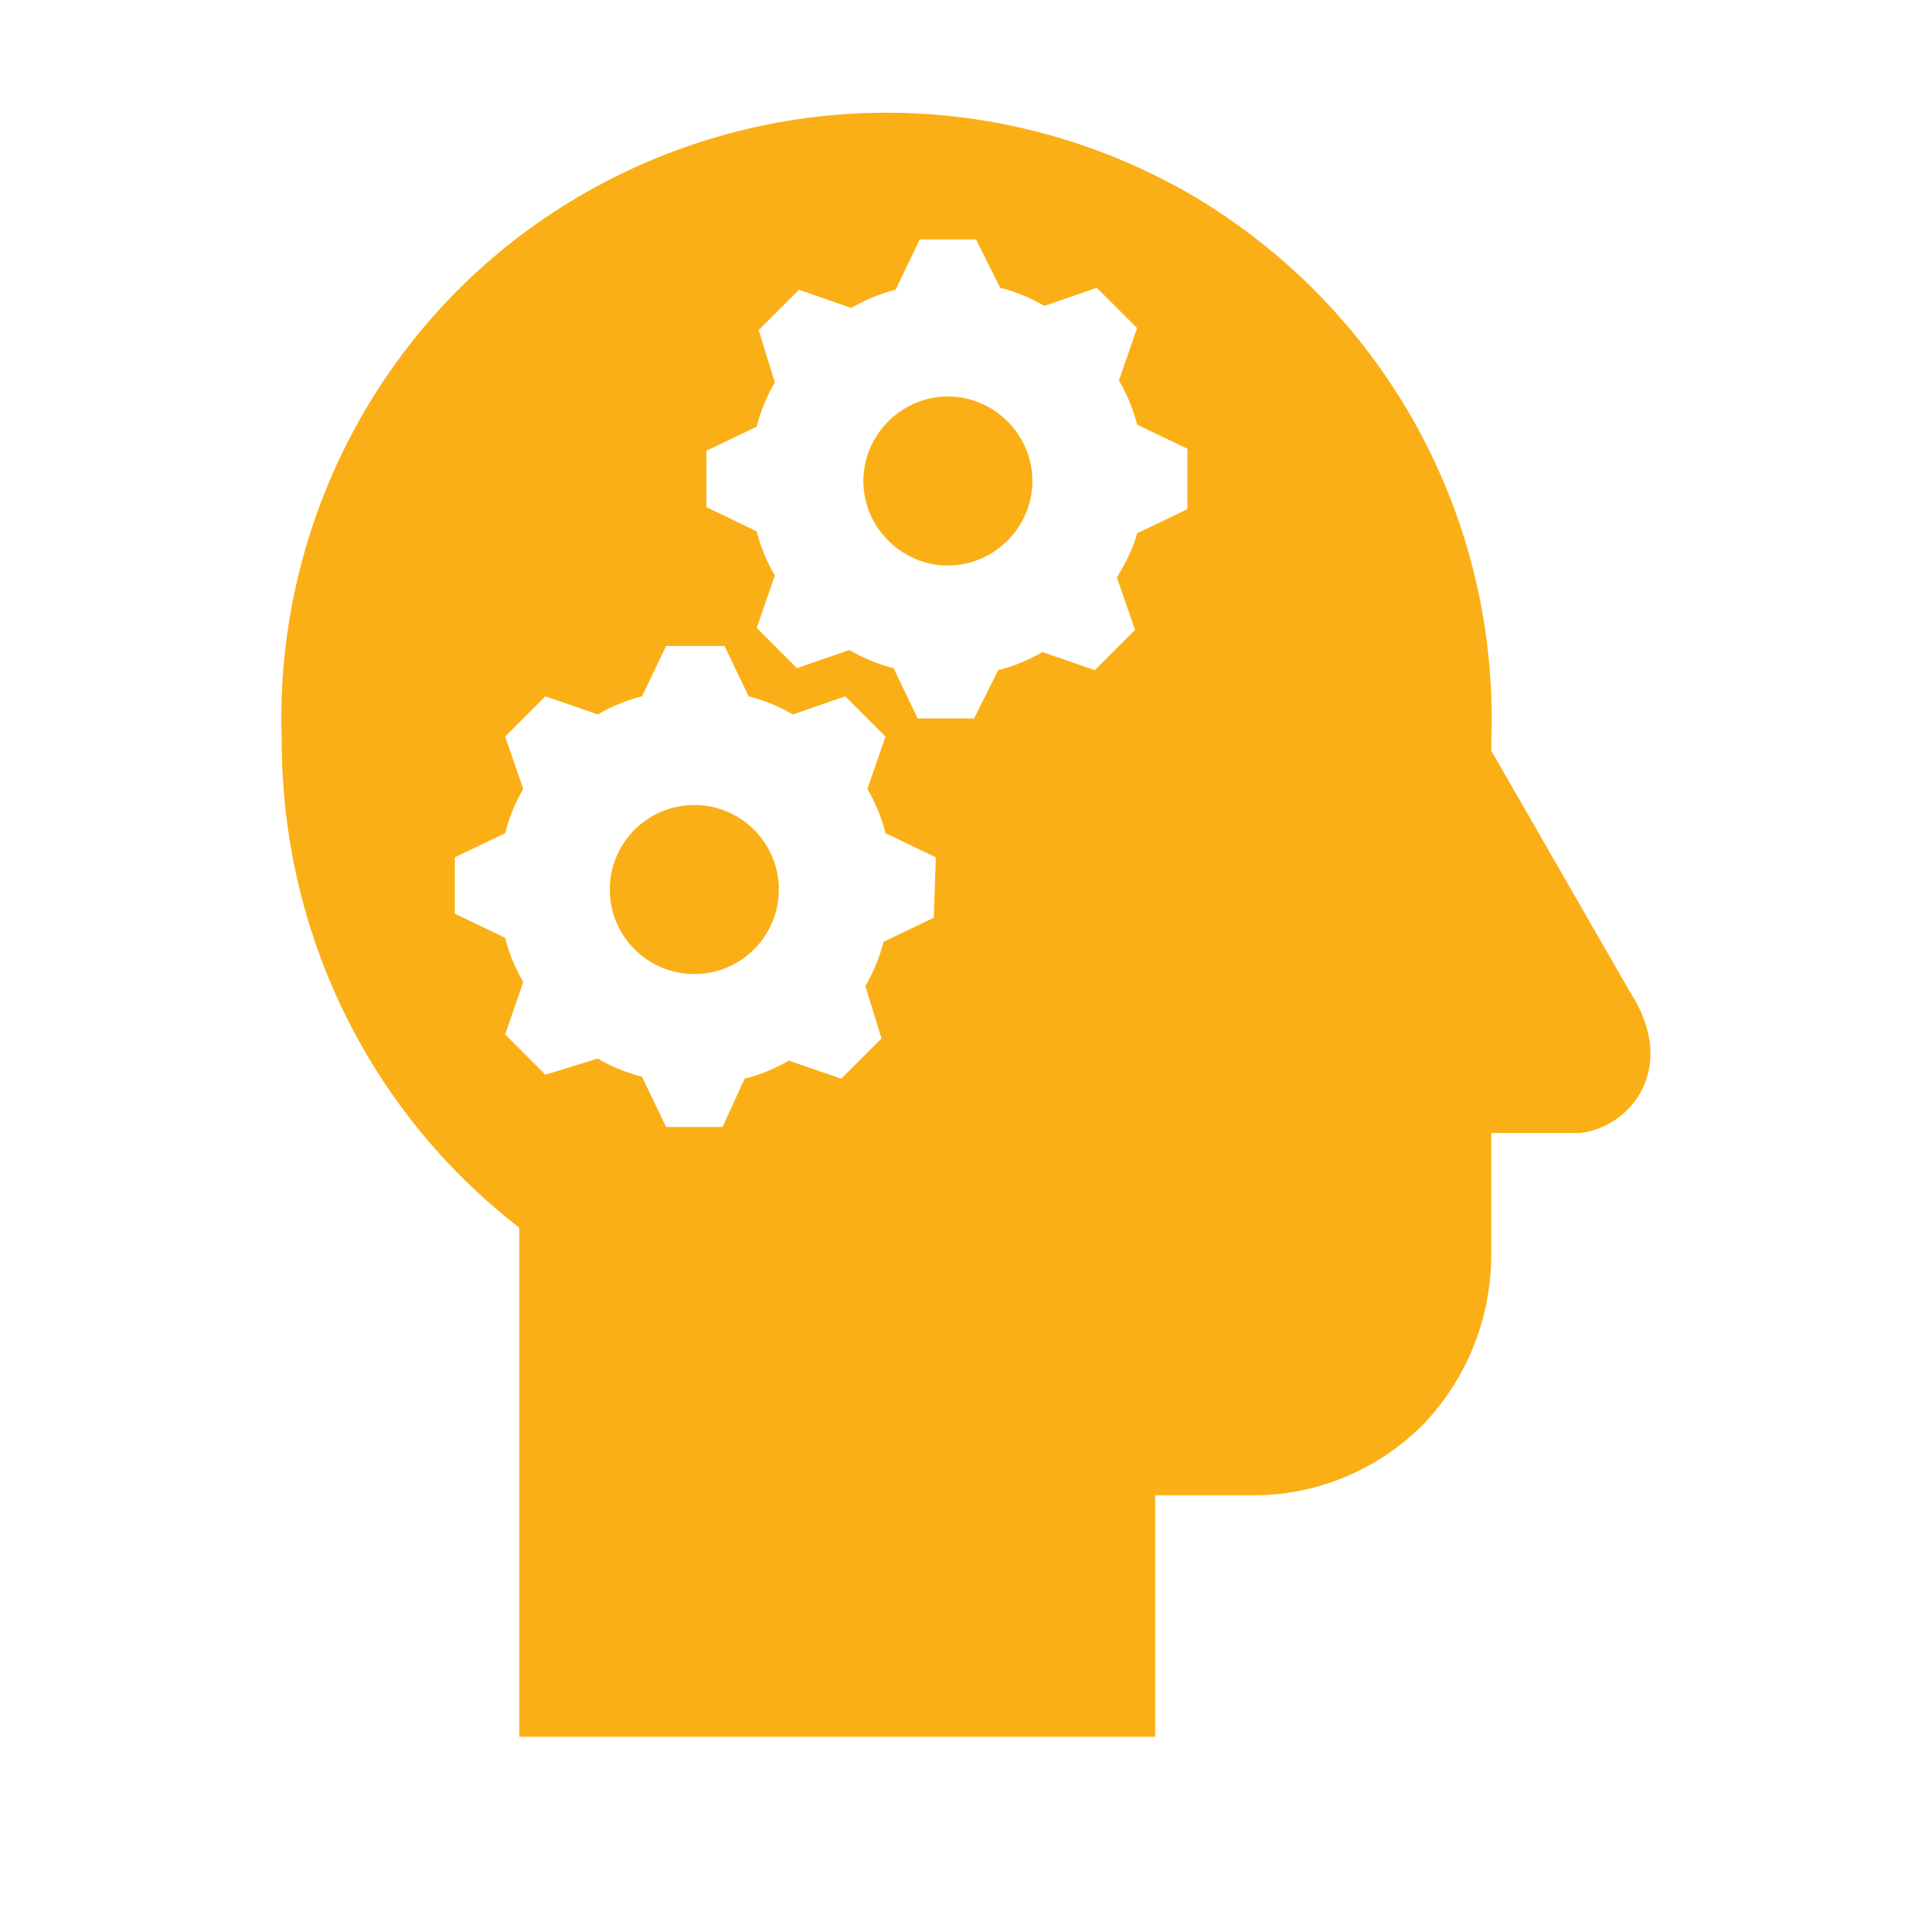
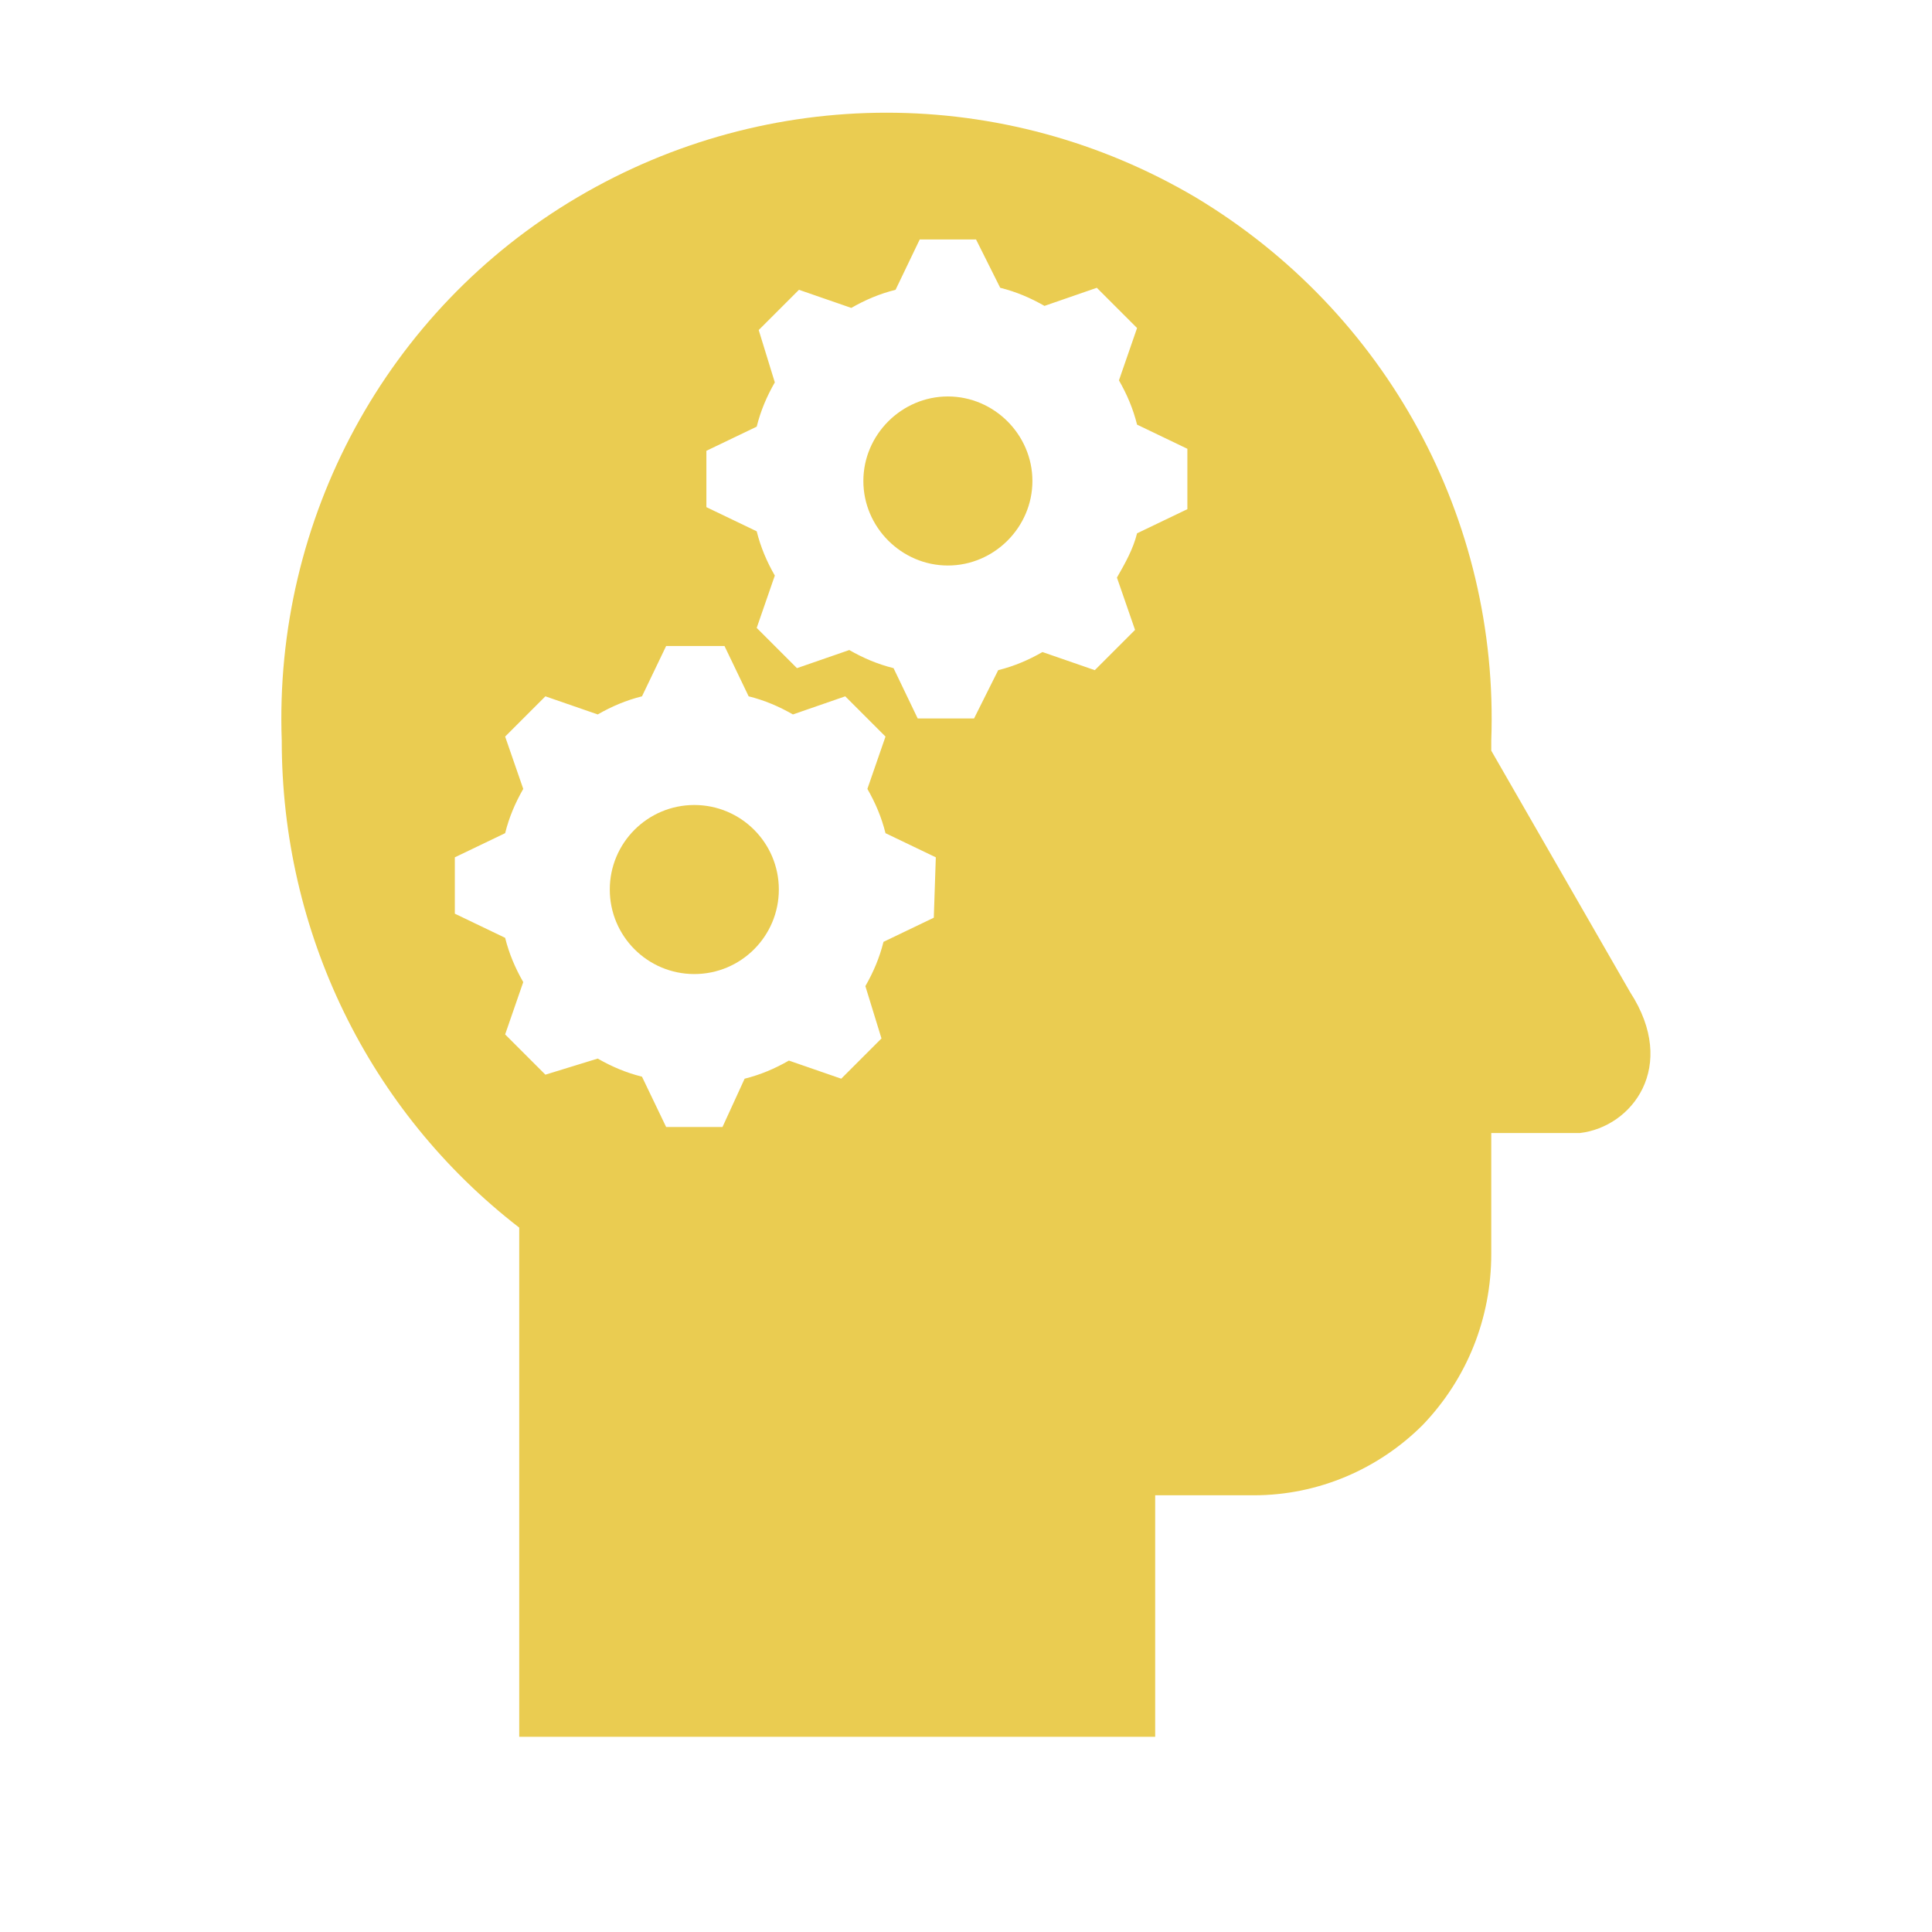
<svg xmlns="http://www.w3.org/2000/svg" viewBox="0 0 96 96" id="Icons_HeadWithGears" overflow="hidden">
-   <path d="M47.1 19.7C44.8 19.7 42.9 21.6 42.9 23.9 42.9 26.2 44.8 28.1 47.1 28.1 49.4 28.1 51.3 26.2 51.3 23.9 51.3 21.6 49.4 19.7 47.1 19.7Z" fill="#FBAF17" />
-   <circle cx="34.5" cy="44.2" r="4.2" fill="#FBAF17" />
-   <path d="M59 25.3 56.5 26.5C56.3 27.3 55.9 28 55.5 28.7L56.4 31.3 54.4 33.3 51.8 32.4C51.1 32.8 50.4 33.1 49.6 33.3L48.4 35.7 45.6 35.7 44.4 33.2C43.6 33 42.9 32.7 42.2 32.3L39.6 33.2 37.6 31.2 38.5 28.6C38.1 27.9 37.8 27.2 37.6 26.4L35.1 25.2 35.1 22.4 37.6 21.2C37.8 20.4 38.1 19.7 38.5 19L37.7 16.4 39.7 14.4 42.3 15.3C43 14.9 43.7 14.6 44.5 14.4L45.7 11.9 48.5 11.9 49.7 14.3C50.5 14.5 51.2 14.8 51.9 15.2L54.5 14.3 56.5 16.3 55.6 18.9C56 19.6 56.3 20.3 56.5 21.1L59 22.3 59 25.3ZM46.4 45.6 43.9 46.8C43.7 47.6 43.4 48.3 43 49L43.8 51.6 41.8 53.6 39.2 52.7C38.5 53.1 37.8 53.4 37 53.6L35.9 56 33.1 56 31.9 53.5C31.1 53.3 30.4 53 29.7 52.6L27.1 53.4 25.1 51.4 26 48.8C25.6 48.1 25.3 47.4 25.1 46.6L22.6 45.4 22.6 42.6 25.1 41.4C25.3 40.6 25.6 39.9 26 39.2L25.1 36.6 27.1 34.6 29.7 35.5C30.4 35.1 31.1 34.8 31.9 34.6L33.1 32.1 36 32.1 37.2 34.6C38 34.8 38.7 35.1 39.4 35.5L42 34.6 44 36.6 43.1 39.2C43.5 39.9 43.8 40.6 44 41.4L46.5 42.6 46.4 45.6 46.4 45.6ZM81 49.3 74.1 37.3 74.1 36.8C74.5 25.8 68.9 15.5 59.4 9.8 49.9 4.2 38.2 4.2 28.7 9.8 19.2 15.4 13.6 25.8 14 36.8 14 46.3 18.3 55.2 25.8 61L25.8 86.3 57.4 86.3 57.4 74.3 62.3 74.3C65.5 74.3 68.5 73 70.7 70.8 72.9 68.5 74.1 65.5 74.1 62.3L74.1 56.3 78.5 56.3C81.1 56 83.4 53 81 49.3Z" fill="#FBAF17" />
+   <path d="M47.1 19.7C44.8 19.7 42.9 21.6 42.9 23.9 42.9 26.2 44.8 28.1 47.1 28.1 49.4 28.1 51.3 26.2 51.3 23.9 51.3 21.6 49.4 19.7 47.1 19.7Z" fill="#eacc51" />
+   <circle cx="34.5" cy="44.2" r="4.2" fill="#eacc51" />
+   <path d="M59 25.3 56.5 26.5C56.3 27.3 55.9 28 55.5 28.7L56.4 31.3 54.4 33.3 51.8 32.4C51.1 32.8 50.4 33.1 49.6 33.3L48.4 35.7 45.6 35.7 44.4 33.2C43.6 33 42.9 32.7 42.2 32.3L39.6 33.2 37.6 31.2 38.5 28.6C38.1 27.9 37.8 27.2 37.6 26.4L35.1 25.2 35.1 22.4 37.6 21.2C37.8 20.4 38.1 19.7 38.5 19L37.7 16.4 39.7 14.4 42.3 15.3C43 14.9 43.7 14.6 44.5 14.4L45.7 11.9 48.5 11.9 49.7 14.3C50.5 14.5 51.2 14.8 51.9 15.2L54.5 14.3 56.5 16.3 55.6 18.9C56 19.6 56.3 20.3 56.5 21.1L59 22.3 59 25.3ZM46.4 45.6 43.9 46.8C43.7 47.6 43.4 48.3 43 49L43.8 51.6 41.8 53.6 39.2 52.7C38.5 53.1 37.8 53.4 37 53.6L35.9 56 33.1 56 31.9 53.5C31.1 53.3 30.4 53 29.7 52.6L27.1 53.4 25.1 51.4 26 48.8C25.6 48.1 25.3 47.4 25.1 46.6L22.6 45.4 22.6 42.6 25.1 41.4C25.3 40.6 25.6 39.9 26 39.2L25.1 36.6 27.1 34.6 29.7 35.5C30.4 35.1 31.1 34.8 31.9 34.6L33.1 32.1 36 32.1 37.2 34.6C38 34.8 38.7 35.1 39.4 35.5L42 34.6 44 36.6 43.1 39.2C43.5 39.9 43.8 40.6 44 41.4L46.5 42.6 46.4 45.6 46.4 45.6ZM81 49.3 74.1 37.3 74.1 36.8C74.5 25.8 68.9 15.5 59.4 9.8 49.9 4.2 38.2 4.2 28.7 9.8 19.2 15.4 13.6 25.8 14 36.8 14 46.3 18.3 55.2 25.8 61L25.8 86.3 57.4 86.3 57.4 74.3 62.3 74.3C65.5 74.3 68.5 73 70.7 70.8 72.9 68.5 74.1 65.5 74.1 62.3L74.1 56.3 78.5 56.3C81.1 56 83.4 53 81 49.3Z" fill="#eacc51" />
</svg>
